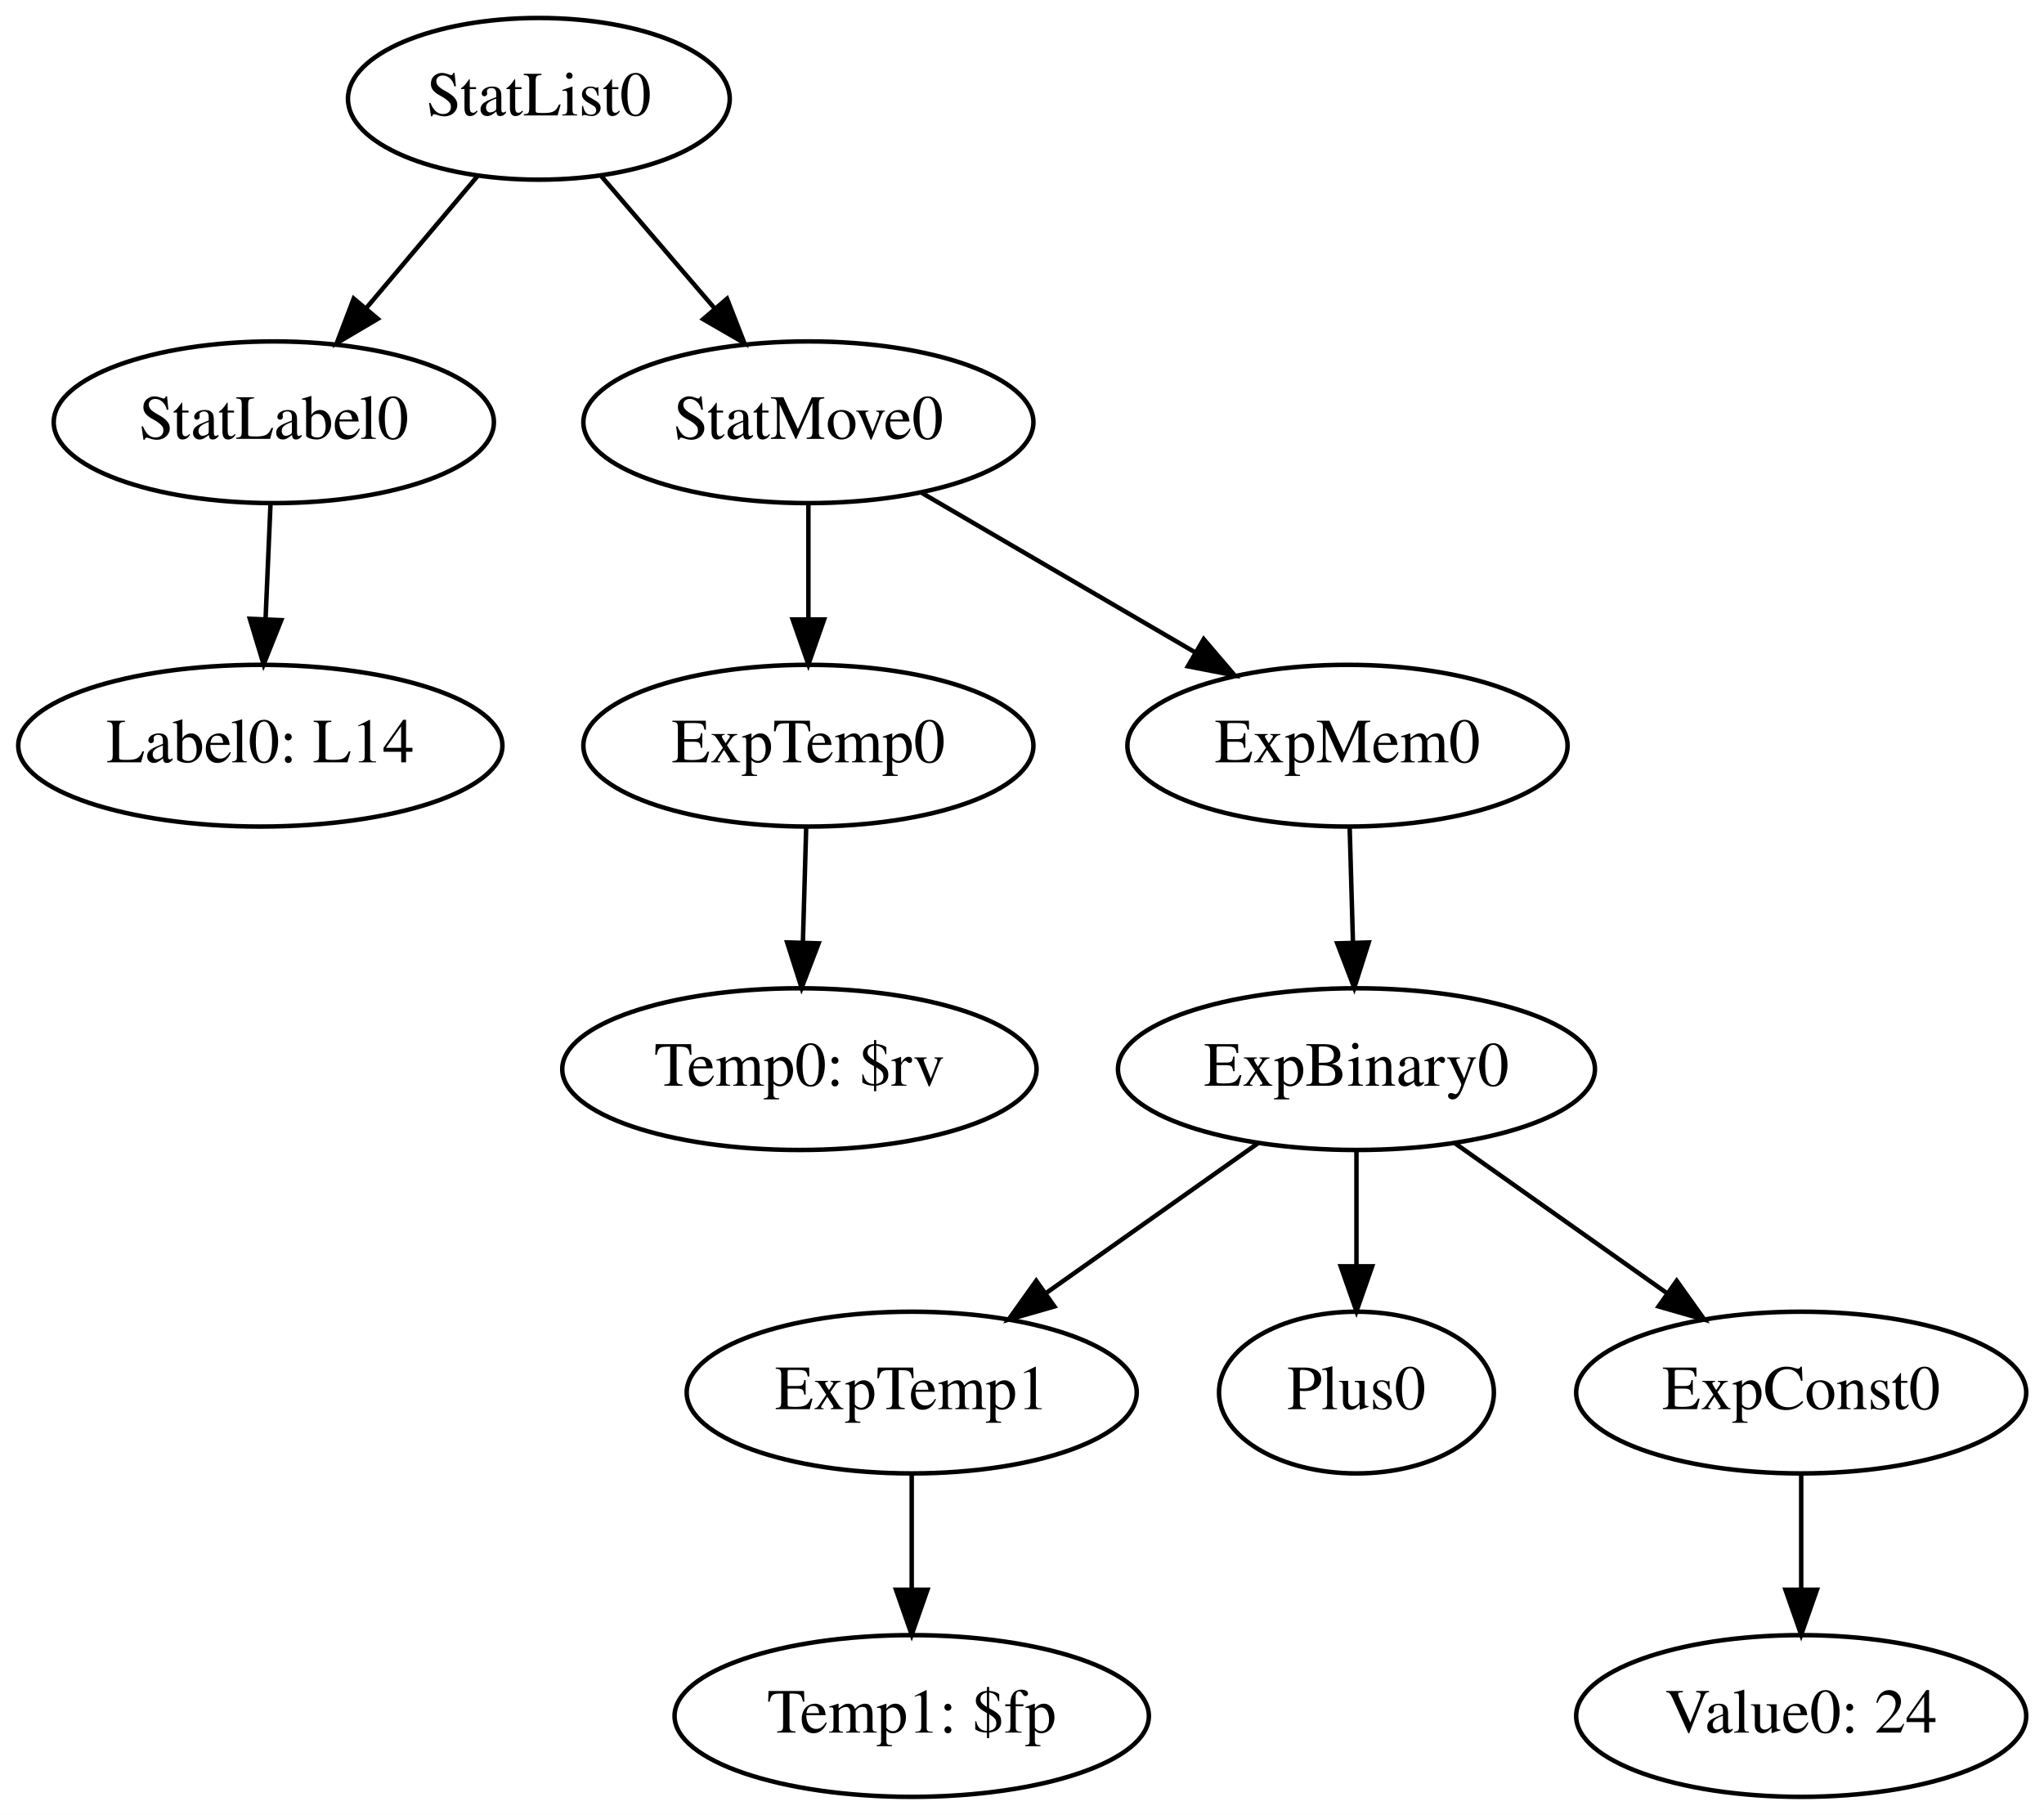
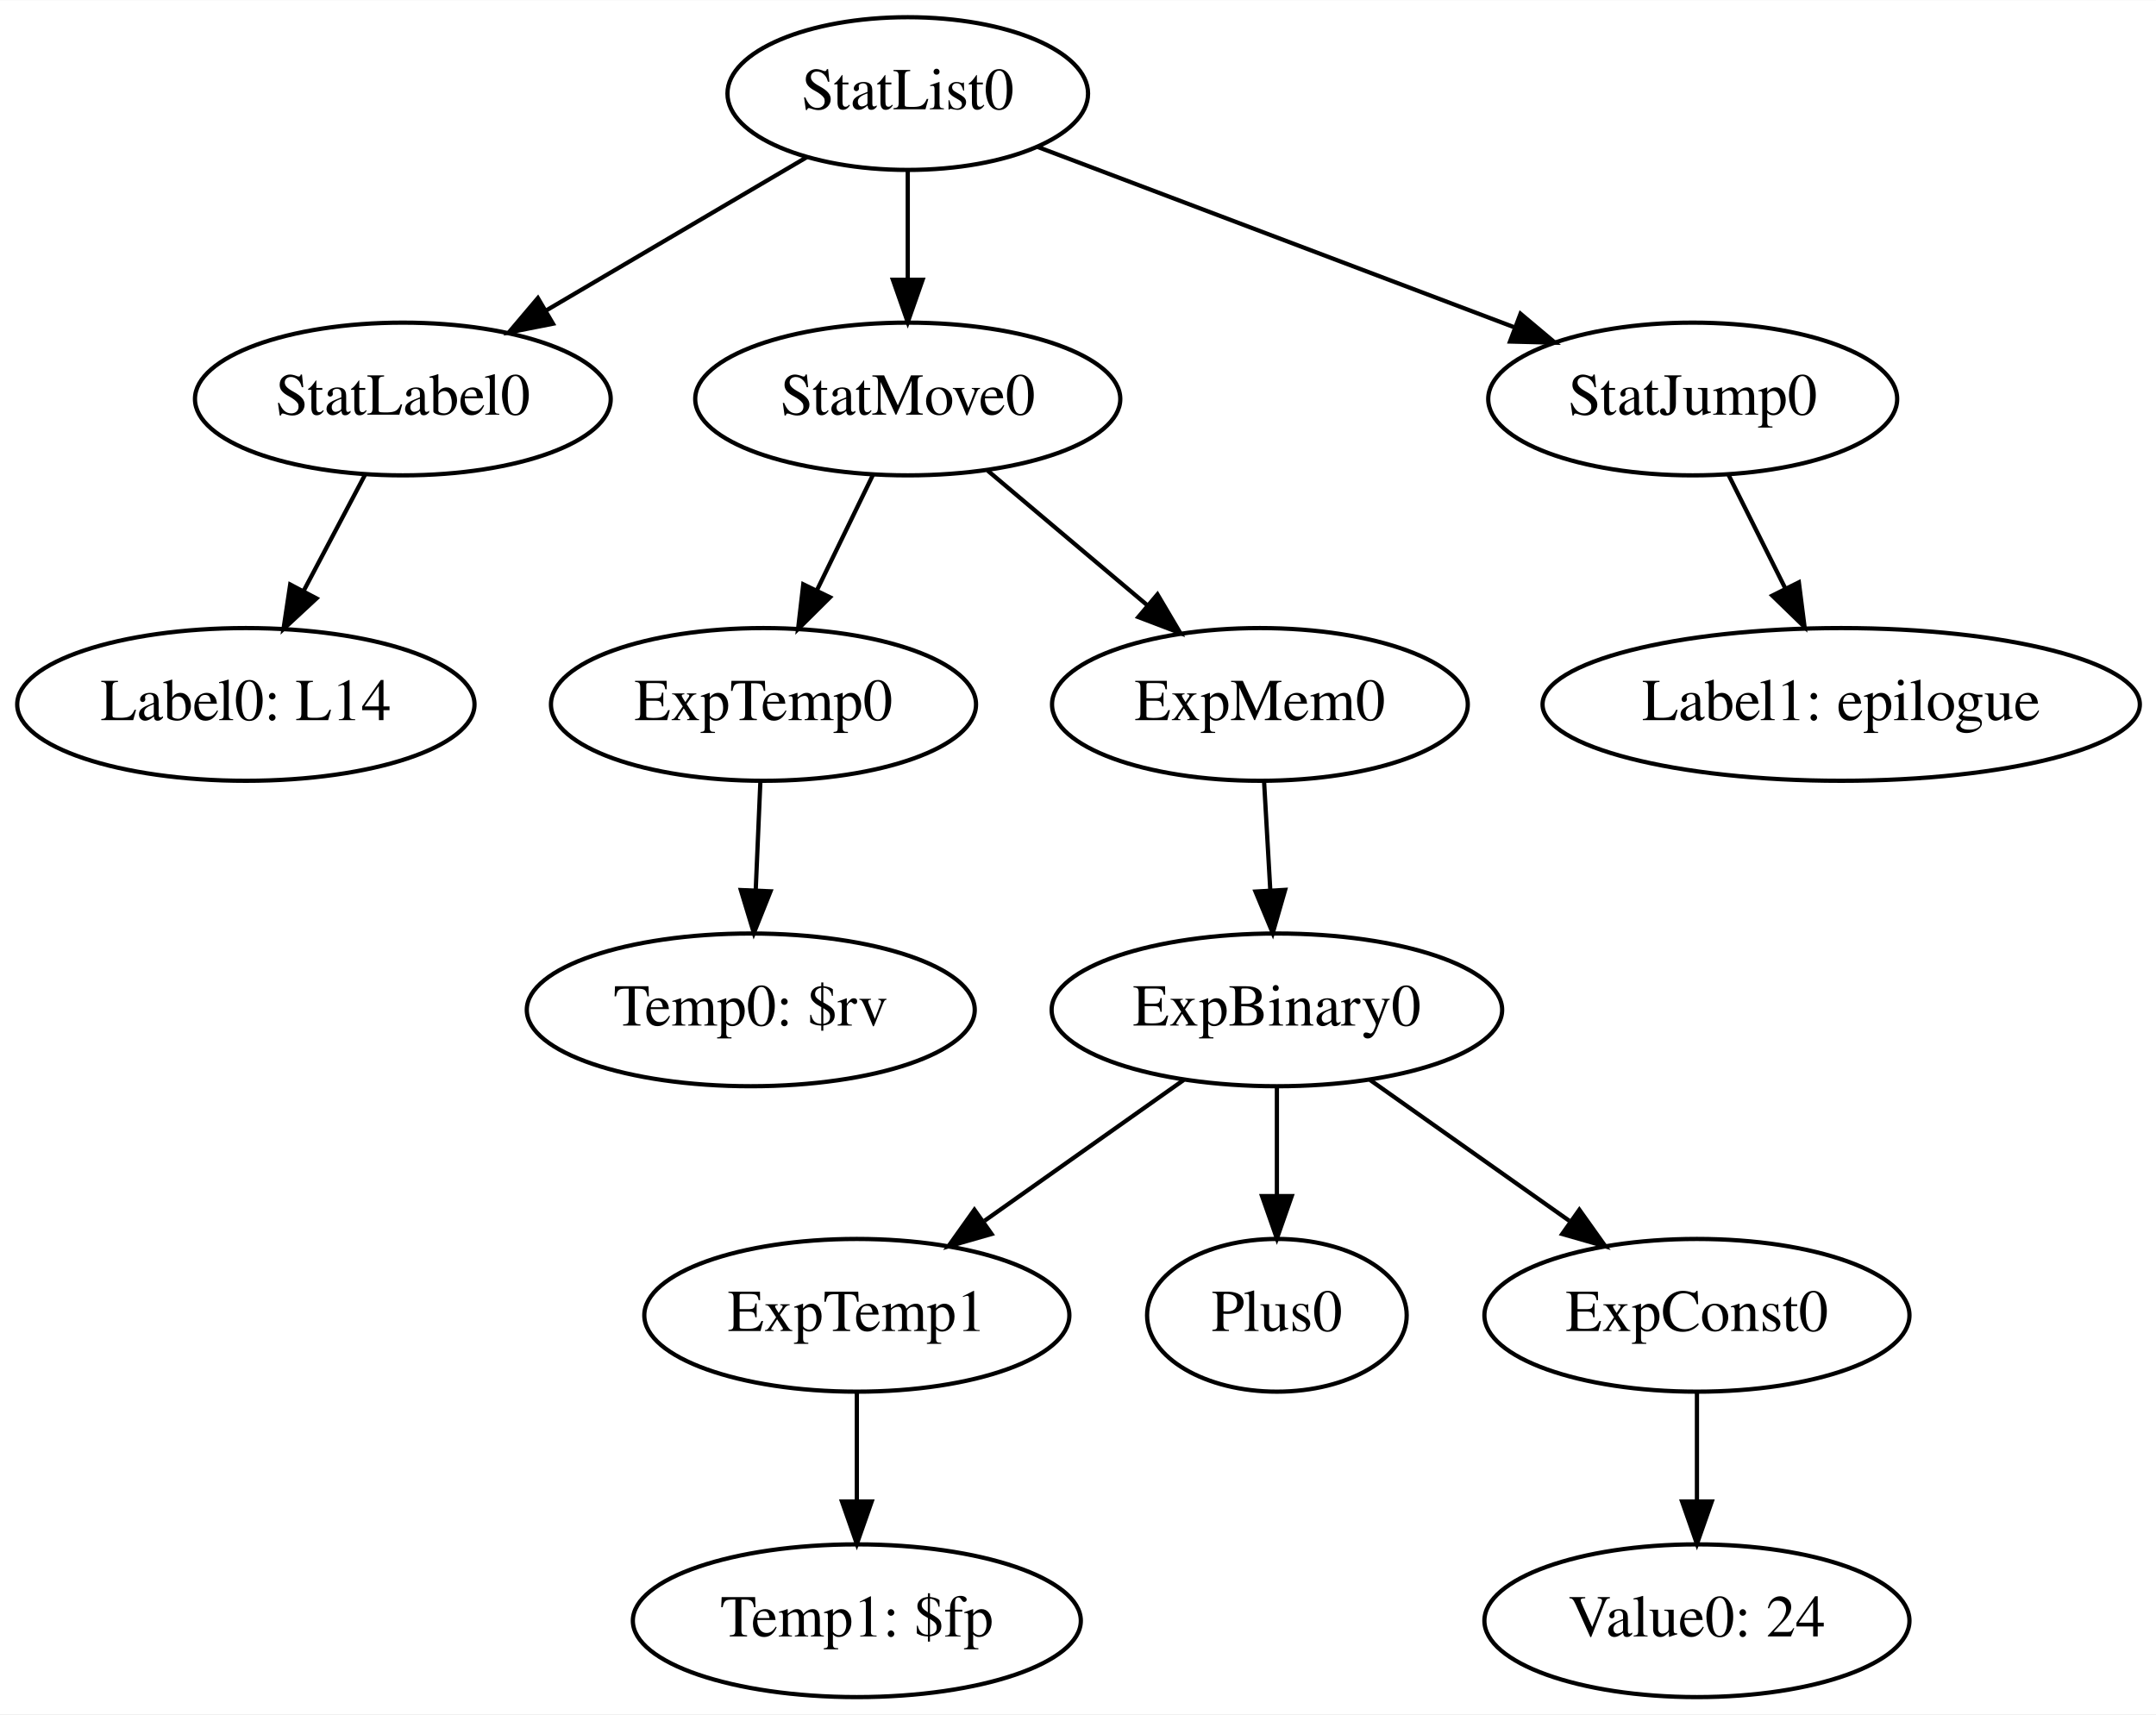
- <svg xmlns="http://www.w3.org/2000/svg" width="455pt" height="404pt" viewBox="0.00 0.00 454.99 404.00">
+ <svg xmlns="http://www.w3.org/2000/svg" width="508pt" height="404pt" viewBox="0.00 0.00 508.14 404.00">
  <g id="graph0" class="graph" transform="scale(1 1) rotate(0) translate(4 400)">
-     <polygon fill="white" stroke="none" points="-4,4 -4,-400 450.991,-400 450.991,4 -4,4" />
+     <polygon fill="white" stroke="none" points="-4,4 -4,-400 504.139,-400 504.139,4 -4,4" />
    <g id="node1" class="node">
-       <ellipse fill="none" stroke="black" cx="295.945" cy="-234" rx="48.993" ry="18" />
-       <text text-anchor="middle" x="295.945" y="-230.3" font-family="Times,serif" font-size="14.00">ExpMem0</text>
+       <ellipse fill="none" stroke="black" cx="292.945" cy="-234" rx="48.993" ry="18" />
+       <text text-anchor="middle" x="292.945" y="-230.3" font-family="Times,serif" font-size="14.00">ExpMem0</text>
    </g>
    <g id="node2" class="node">
-       <ellipse fill="none" stroke="black" cx="297.945" cy="-162" rx="53.091" ry="18" />
-       <text text-anchor="middle" x="297.945" y="-158.3" font-family="Times,serif" font-size="14.00">ExpBinary0</text>
+       <ellipse fill="none" stroke="black" cx="296.945" cy="-162" rx="53.091" ry="18" />
+       <text text-anchor="middle" x="296.945" y="-158.3" font-family="Times,serif" font-size="14.00">ExpBinary0</text>
    </g>
    <g id="edge1" class="edge">
-       <path fill="none" stroke="black" d="M296.44,-215.697C296.66,-207.983 296.925,-198.712 297.171,-190.112" />
-       <polygon fill="black" stroke="black" points="300.669,-190.2 297.457,-180.104 293.672,-190 300.669,-190.2" />
+       <path fill="none" stroke="black" d="M293.934,-215.697C294.375,-207.983 294.905,-198.712 295.396,-190.112" />
+       <polygon fill="black" stroke="black" points="298.892,-190.288 295.968,-180.104 291.903,-189.888 298.892,-190.288" />
    </g>
    <g id="node3" class="node">
-       <ellipse fill="none" stroke="black" cx="198.945" cy="-90" rx="50.091" ry="18" />
-       <text text-anchor="middle" x="198.945" y="-86.3" font-family="Times,serif" font-size="14.00">ExpTemp1</text>
+       <ellipse fill="none" stroke="black" cx="197.945" cy="-90" rx="50.091" ry="18" />
+       <text text-anchor="middle" x="197.945" y="-86.3" font-family="Times,serif" font-size="14.00">ExpTemp1</text>
    </g>
-     <g id="edge8" class="edge">
-       <path fill="none" stroke="black" d="M275.974,-145.465C262.164,-135.7 244.163,-122.972 229.036,-112.276" />
-       <polygon fill="black" stroke="black" points="230.7,-109.167 220.514,-106.251 226.659,-114.882 230.7,-109.167" />
+     <g id="edge10" class="edge">
+       <path fill="none" stroke="black" d="M274.974,-145.465C261.164,-135.7 243.163,-122.972 228.036,-112.276" />
+       <polygon fill="black" stroke="black" points="229.7,-109.167 219.514,-106.251 225.659,-114.882 229.7,-109.167" />
+     </g>
+     <g id="node7" class="node">
+       <ellipse fill="none" stroke="black" cx="395.945" cy="-90" rx="50.091" ry="18" />
+       <text text-anchor="middle" x="395.945" y="-86.3" font-family="Times,serif" font-size="14.00">ExpConst0</text>
+     </g>
+     <g id="edge12" class="edge">
+       <path fill="none" stroke="black" d="M318.917,-145.465C332.726,-135.7 350.727,-122.972 365.855,-112.276" />
+       <polygon fill="black" stroke="black" points="368.231,-114.882 374.376,-106.251 364.19,-109.167 368.231,-114.882" />
+     </g>
+     <g id="node15" class="node">
+       <ellipse fill="none" stroke="black" cx="296.945" cy="-90" rx="30.595" ry="18" />
+       <text text-anchor="middle" x="296.945" y="-86.3" font-family="Times,serif" font-size="14.00">Plus0</text>
+     </g>
+     <g id="edge11" class="edge">
+       <path fill="none" stroke="black" d="M296.945,-143.697C296.945,-135.983 296.945,-126.712 296.945,-118.112" />
+       <polygon fill="black" stroke="black" points="300.445,-118.104 296.945,-108.104 293.445,-118.104 300.445,-118.104" />
+     </g>
+     <g id="node4" class="node">
+       <ellipse fill="none" stroke="black" cx="197.945" cy="-18" rx="52.791" ry="18" />
+       <text text-anchor="middle" x="197.945" y="-14.3" font-family="Times,serif" font-size="14.00">Temp1: $fp</text>
+     </g>
+     <g id="edge2" class="edge">
+       <path fill="none" stroke="black" d="M197.945,-71.697C197.945,-63.983 197.945,-54.712 197.945,-46.112" />
+       <polygon fill="black" stroke="black" points="201.445,-46.104 197.945,-36.104 194.445,-46.104 201.445,-46.104" />
    </g>
    <g id="node5" class="node">
-       <ellipse fill="none" stroke="black" cx="396.945" cy="-90" rx="50.091" ry="18" />
-       <text text-anchor="middle" x="396.945" y="-86.3" font-family="Times,serif" font-size="14.00">ExpConst0</text>
-     </g>
-     <g id="edge10" class="edge">
-       <path fill="none" stroke="black" d="M319.917,-145.465C333.726,-135.7 351.727,-122.972 366.855,-112.276" />
-       <polygon fill="black" stroke="black" points="369.231,-114.882 375.376,-106.251 365.19,-109.167 369.231,-114.882" />
-     </g>
-     <g id="node13" class="node">
-       <ellipse fill="none" stroke="black" cx="297.945" cy="-90" rx="30.595" ry="18" />
-       <text text-anchor="middle" x="297.945" y="-86.3" font-family="Times,serif" font-size="14.00">Plus0</text>
-     </g>
-     <g id="edge9" class="edge">
-       <path fill="none" stroke="black" d="M297.945,-143.697C297.945,-135.983 297.945,-126.712 297.945,-118.112" />
-       <polygon fill="black" stroke="black" points="301.445,-118.104 297.945,-108.104 294.445,-118.104 301.445,-118.104" />
-     </g>
-     <g id="node4" class="node">
-       <ellipse fill="none" stroke="black" cx="198.945" cy="-18" rx="52.791" ry="18" />
-       <text text-anchor="middle" x="198.945" y="-14.3" font-family="Times,serif" font-size="14.00">Temp1: $fp</text>
-     </g>
-     <g id="edge2" class="edge">
-       <path fill="none" stroke="black" d="M198.945,-71.697C198.945,-63.983 198.945,-54.712 198.945,-46.112" />
-       <polygon fill="black" stroke="black" points="202.445,-46.104 198.945,-36.104 195.445,-46.104 202.445,-46.104" />
+       <ellipse fill="none" stroke="black" cx="394.945" cy="-306" rx="48.192" ry="18" />
+       <text text-anchor="middle" x="394.945" y="-302.3" font-family="Times,serif" font-size="14.00">StatJump0</text>
    </g>
    <g id="node6" class="node">
-       <ellipse fill="none" stroke="black" cx="396.945" cy="-18" rx="50.091" ry="18" />
-       <text text-anchor="middle" x="396.945" y="-14.3" font-family="Times,serif" font-size="14.00">Value0: 24</text>
+       <ellipse fill="none" stroke="black" cx="429.945" cy="-234" rx="70.388" ry="18" />
+       <text text-anchor="middle" x="429.945" y="-230.3" font-family="Times,serif" font-size="14.00">Label1: epilogue</text>
    </g>
    <g id="edge3" class="edge">
-       <path fill="none" stroke="black" d="M396.945,-71.697C396.945,-63.983 396.945,-54.712 396.945,-46.112" />
-       <polygon fill="black" stroke="black" points="400.445,-46.104 396.945,-36.104 393.445,-46.104 400.445,-46.104" />
-     </g>
-     <g id="node7" class="node">
-       <ellipse fill="none" stroke="black" cx="56.945" cy="-306" rx="48.993" ry="18" />
-       <text text-anchor="middle" x="56.945" y="-302.3" font-family="Times,serif" font-size="14.00">StatLabel0</text>
+       <path fill="none" stroke="black" d="M403.418,-288.055C407.442,-280.007 412.343,-270.205 416.832,-261.226" />
+       <polygon fill="black" stroke="black" points="419.966,-262.785 421.308,-252.275 413.705,-259.654 419.966,-262.785" />
    </g>
    <g id="node8" class="node">
+       <ellipse fill="none" stroke="black" cx="395.945" cy="-18" rx="50.091" ry="18" />
+       <text text-anchor="middle" x="395.945" y="-14.3" font-family="Times,serif" font-size="14.00">Value0: 24</text>
+     </g>
+     <g id="edge4" class="edge">
+       <path fill="none" stroke="black" d="M395.945,-71.697C395.945,-63.983 395.945,-54.712 395.945,-46.112" />
+       <polygon fill="black" stroke="black" points="399.445,-46.104 395.945,-36.104 392.445,-46.104 399.445,-46.104" />
+     </g>
+     <g id="node9" class="node">
+       <ellipse fill="none" stroke="black" cx="90.945" cy="-306" rx="48.993" ry="18" />
+       <text text-anchor="middle" x="90.945" y="-302.3" font-family="Times,serif" font-size="14.00">StatLabel0</text>
+     </g>
+     <g id="node10" class="node">
      <ellipse fill="none" stroke="black" cx="53.945" cy="-234" rx="53.891" ry="18" />
      <text text-anchor="middle" x="53.945" y="-230.3" font-family="Times,serif" font-size="14.00">Label0: L14</text>
    </g>
-     <g id="edge4" class="edge">
-       <path fill="none" stroke="black" d="M56.204,-287.697C55.873,-279.983 55.476,-270.712 55.107,-262.112" />
-       <polygon fill="black" stroke="black" points="58.603,-261.945 54.678,-252.104 51.61,-262.245 58.603,-261.945" />
+     <g id="edge5" class="edge">
+       <path fill="none" stroke="black" d="M81.989,-288.055C77.671,-279.887 72.398,-269.912 67.595,-260.824" />
+       <polygon fill="black" stroke="black" points="70.587,-258.994 62.819,-251.789 64.398,-262.266 70.587,-258.994" />
    </g>
-     <g id="node9" class="node">
-       <ellipse fill="none" stroke="black" cx="115.945" cy="-378" rx="42.494" ry="18" />
-       <text text-anchor="middle" x="115.945" y="-374.3" font-family="Times,serif" font-size="14.00">StatList0</text>
+     <g id="node11" class="node">
+       <ellipse fill="none" stroke="black" cx="209.945" cy="-378" rx="42.494" ry="18" />
+       <text text-anchor="middle" x="209.945" y="-374.3" font-family="Times,serif" font-size="14.00">StatList0</text>
    </g>
-     <g id="edge5" class="edge">
-       <path fill="none" stroke="black" d="M102.261,-360.765C94.921,-352.056 85.726,-341.147 77.54,-331.435" />
-       <polygon fill="black" stroke="black" points="80.086,-329.024 70.965,-323.633 74.733,-333.535 80.086,-329.024" />
-     </g>
-     <g id="node10" class="node">
-       <ellipse fill="none" stroke="black" cx="175.945" cy="-306" rx="50.091" ry="18" />
-       <text text-anchor="middle" x="175.945" y="-302.3" font-family="Times,serif" font-size="14.00">StatMove0</text>
+     <g id="edge8" class="edge">
+       <path fill="none" stroke="black" d="M240.494,-365.441C271.132,-353.848 318.55,-335.906 352.765,-322.96" />
+       <polygon fill="black" stroke="black" points="354.368,-326.096 362.482,-319.283 351.891,-319.549 354.368,-326.096" />
    </g>
    <g id="edge6" class="edge">
-       <path fill="none" stroke="black" d="M129.861,-360.765C137.326,-352.056 146.677,-341.147 155.001,-331.435" />
-       <polygon fill="black" stroke="black" points="157.837,-333.504 161.688,-323.633 152.523,-328.948 157.837,-333.504" />
+       <path fill="none" stroke="black" d="M186.15,-363.003C168.504,-352.623 144.21,-338.333 124.58,-326.785" />
+       <polygon fill="black" stroke="black" points="126.324,-323.75 115.93,-321.697 122.775,-329.784 126.324,-323.75" />
    </g>
-     <g id="edge12" class="edge">
-       <path fill="none" stroke="black" d="M201.101,-290.326C218.782,-280.012 242.639,-266.095 262.003,-254.8" />
-       <polygon fill="black" stroke="black" points="263.948,-257.717 270.822,-249.655 260.421,-251.671 263.948,-257.717" />
+     <g id="node12" class="node">
+       <ellipse fill="none" stroke="black" cx="209.945" cy="-306" rx="50.091" ry="18" />
+       <text text-anchor="middle" x="209.945" y="-302.3" font-family="Times,serif" font-size="14.00">StatMove0</text>
    </g>
-     <g id="node11" class="node">
+     <g id="edge7" class="edge">
+       <path fill="none" stroke="black" d="M209.945,-359.697C209.945,-351.983 209.945,-342.712 209.945,-334.112" />
+       <polygon fill="black" stroke="black" points="213.445,-334.104 209.945,-324.104 206.445,-334.104 213.445,-334.104" />
+     </g>
+     <g id="edge14" class="edge">
+       <path fill="none" stroke="black" d="M228.779,-289.116C239.922,-279.718 254.209,-267.669 266.473,-257.326" />
+       <polygon fill="black" stroke="black" points="268.798,-259.944 274.186,-250.821 264.285,-254.593 268.798,-259.944" />
+     </g>
+     <g id="node13" class="node">
      <ellipse fill="none" stroke="black" cx="175.945" cy="-234" rx="50.091" ry="18" />
      <text text-anchor="middle" x="175.945" y="-230.3" font-family="Times,serif" font-size="14.00">ExpTemp0</text>
    </g>
-     <g id="edge11" class="edge">
-       <path fill="none" stroke="black" d="M175.945,-287.697C175.945,-279.983 175.945,-270.712 175.945,-262.112" />
-       <polygon fill="black" stroke="black" points="179.445,-262.104 175.945,-252.104 172.445,-262.104 179.445,-262.104" />
+     <g id="edge13" class="edge">
+       <path fill="none" stroke="black" d="M201.715,-288.055C197.747,-279.887 192.902,-269.912 188.489,-260.824" />
+       <polygon fill="black" stroke="black" points="191.617,-259.255 184.1,-251.789 185.321,-262.313 191.617,-259.255" />
    </g>
-     <g id="node12" class="node">
-       <ellipse fill="none" stroke="black" cx="173.945" cy="-162" rx="52.791" ry="18" />
-       <text text-anchor="middle" x="173.945" y="-158.3" font-family="Times,serif" font-size="14.00">Temp0: $rv</text>
+     <g id="node14" class="node">
+       <ellipse fill="none" stroke="black" cx="172.945" cy="-162" rx="52.791" ry="18" />
+       <text text-anchor="middle" x="172.945" y="-158.3" font-family="Times,serif" font-size="14.00">Temp0: $rv</text>
    </g>
-     <g id="edge7" class="edge">
-       <path fill="none" stroke="black" d="M175.451,-215.697C175.23,-207.983 174.966,-198.712 174.72,-190.112" />
-       <polygon fill="black" stroke="black" points="178.218,-190 174.434,-180.104 171.221,-190.2 178.218,-190" />
+     <g id="edge9" class="edge">
+       <path fill="none" stroke="black" d="M175.204,-215.697C174.873,-207.983 174.476,-198.712 174.107,-190.112" />
+       <polygon fill="black" stroke="black" points="177.603,-189.945 173.678,-180.104 170.61,-190.245 177.603,-189.945" />
    </g>
  </g>
</svg>
